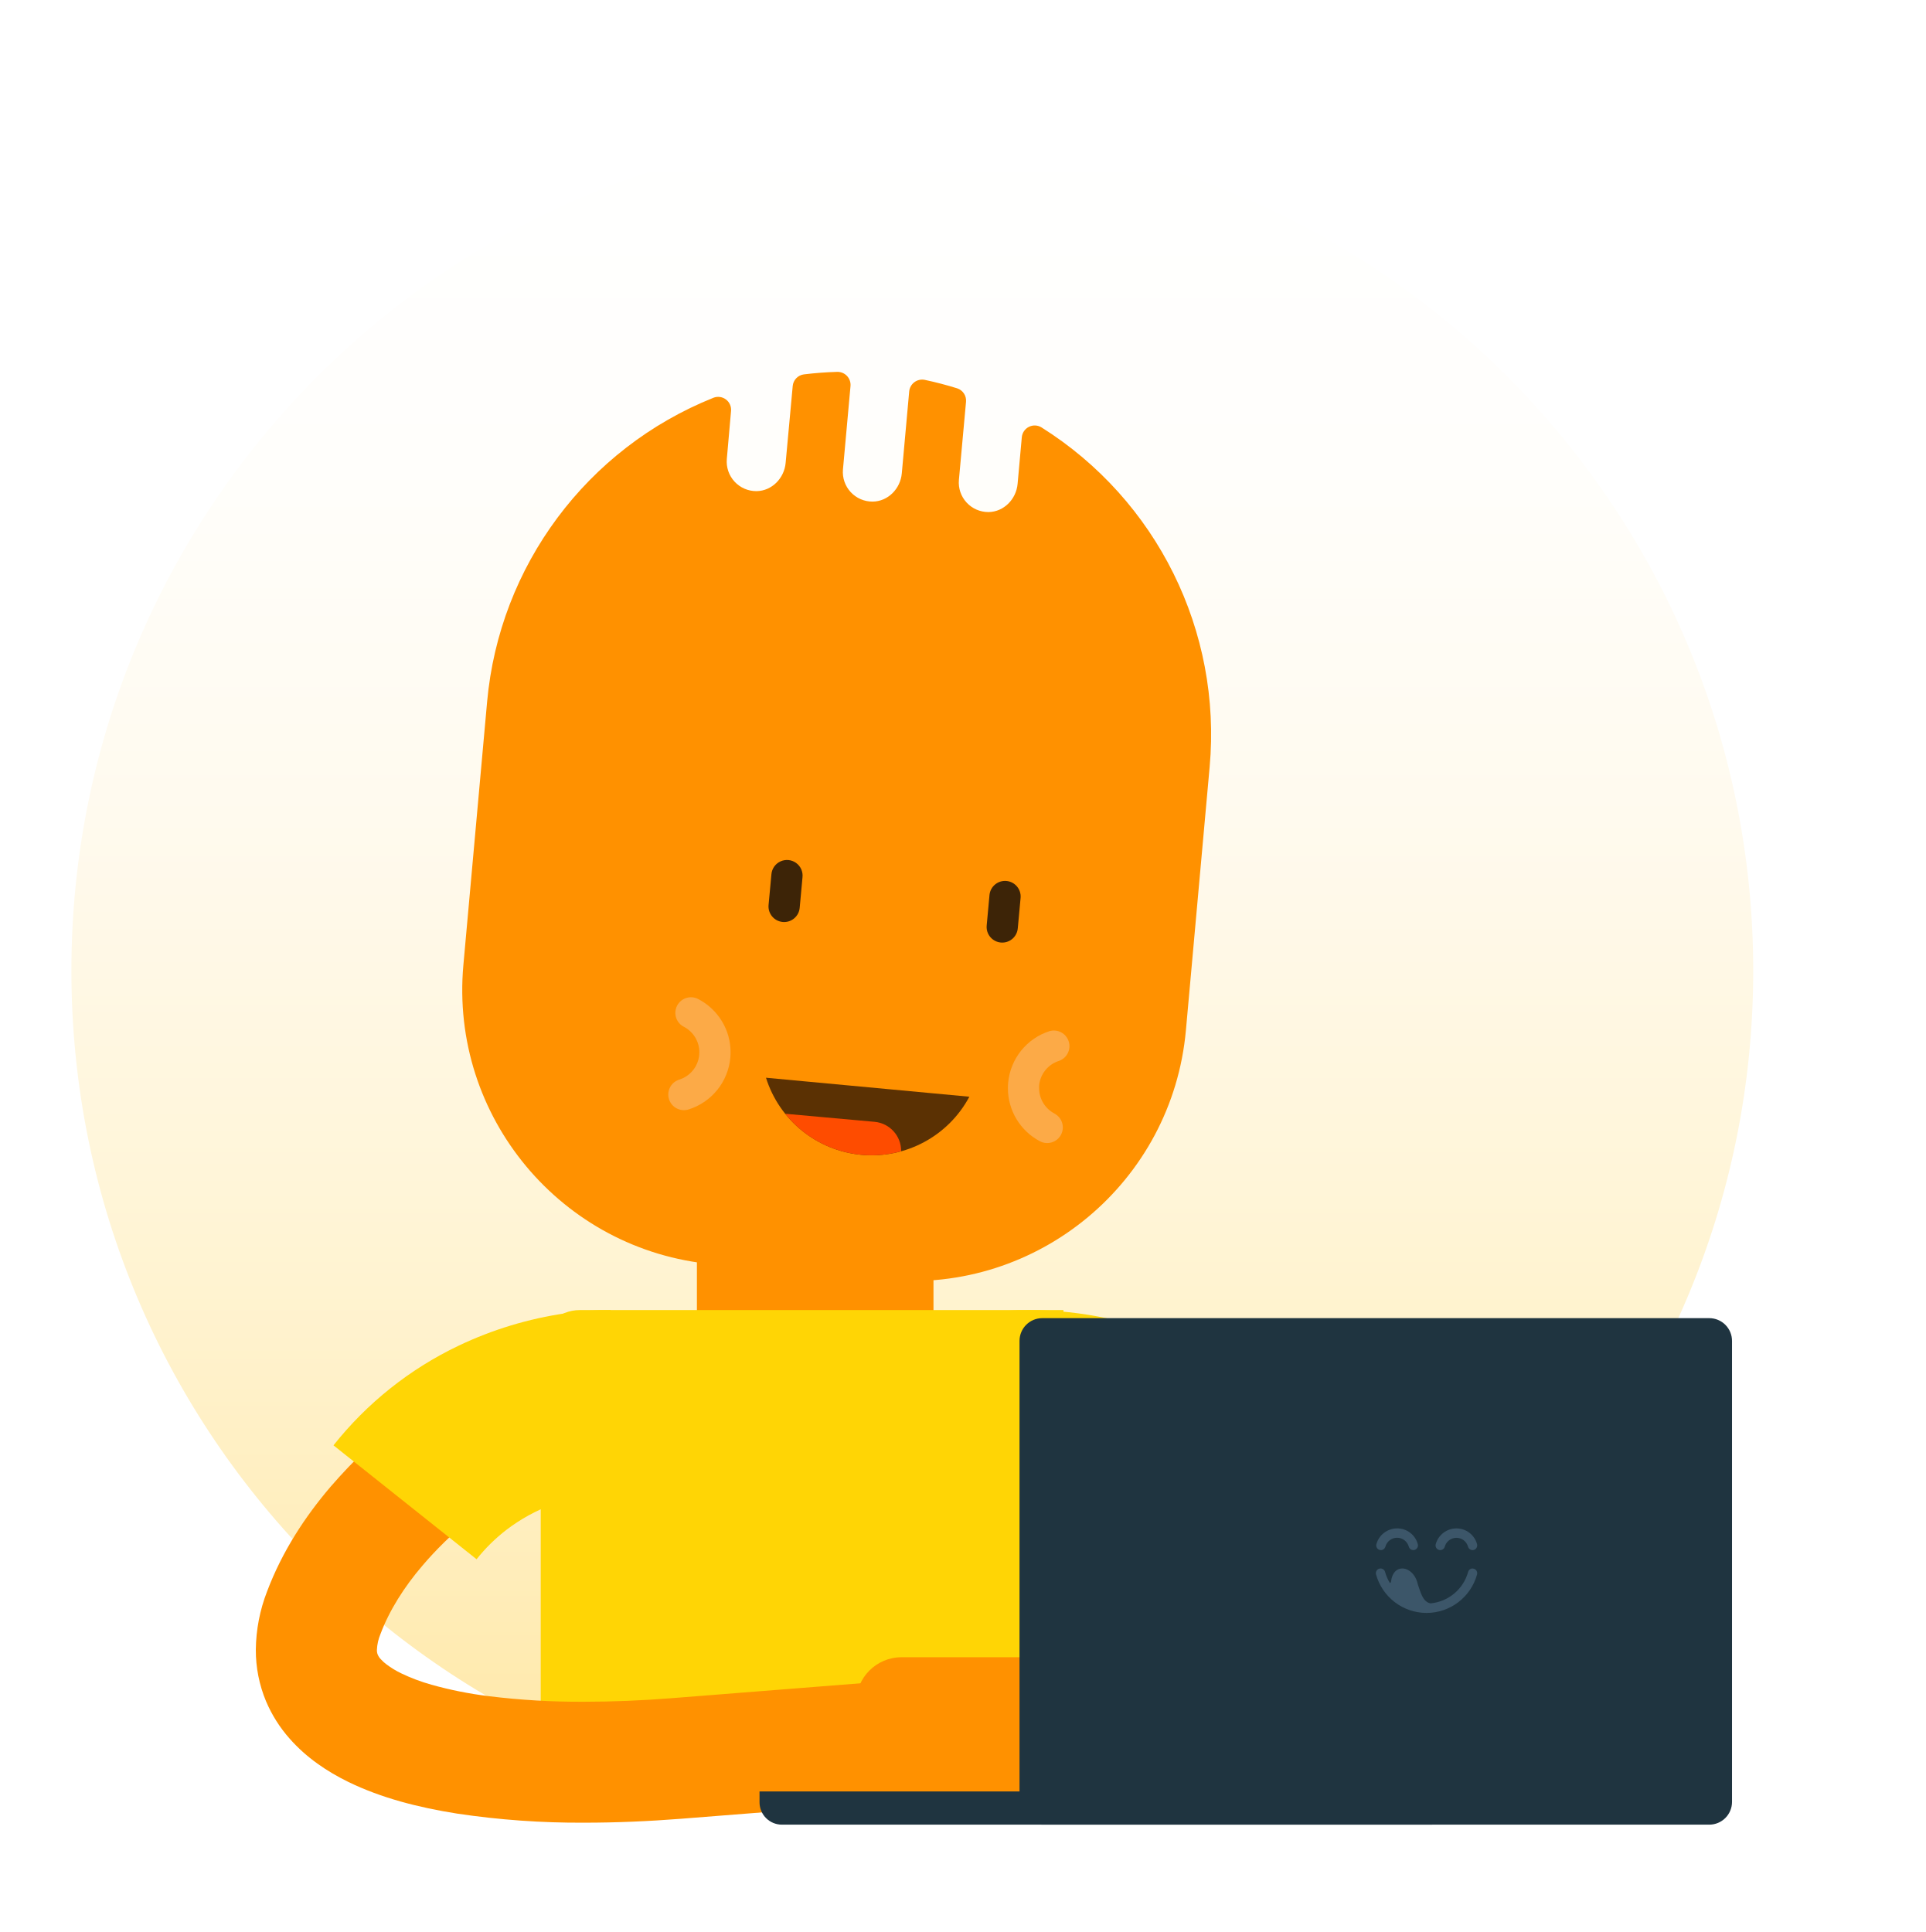
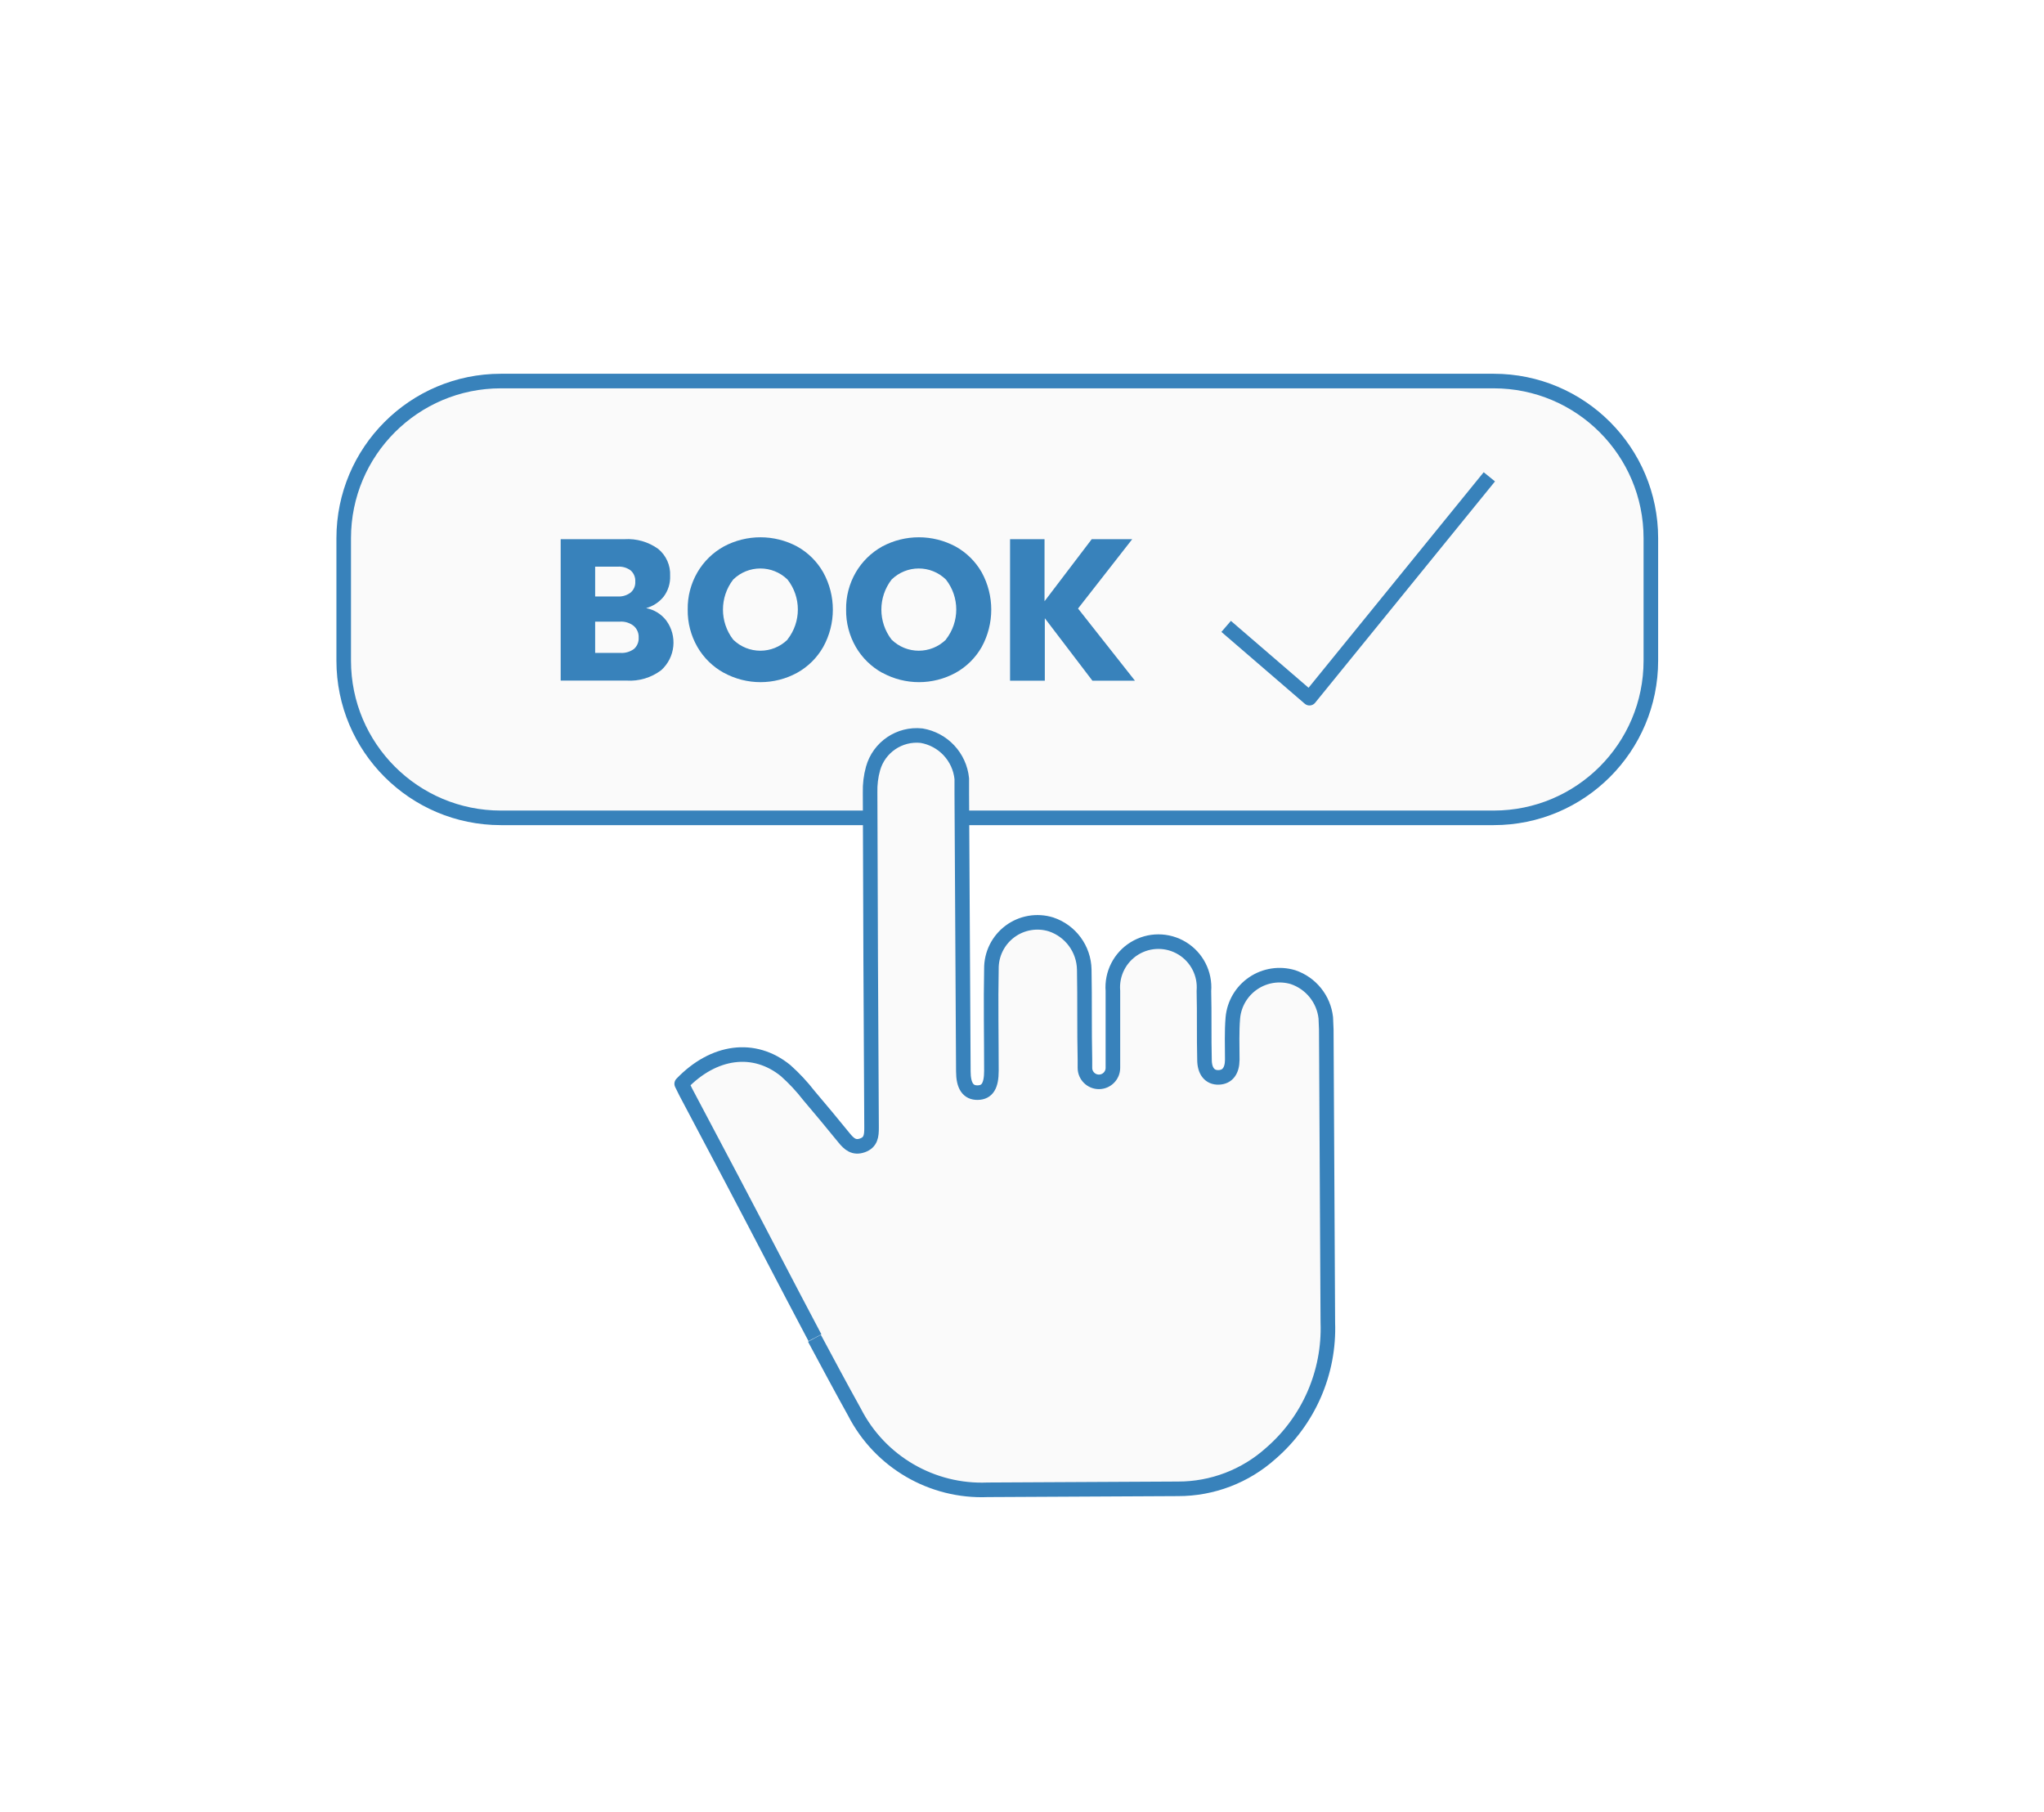
- <svg xmlns="http://www.w3.org/2000/svg" id="Layer_1" data-name="Layer 1" viewBox="0 0 811.4 814.06">
+ <svg xmlns="http://www.w3.org/2000/svg" id="Layer_1" data-name="Layer 1" viewBox="0 0 210.46 186.48">
  <defs>
-     <linearGradient id="linear-gradient" x1="384.37" y1="763.3" x2="384.37" y2="54.72" gradientUnits="userSpaceOnUse">
-       <stop offset="0" stop-color="#ffe7a3" />
-       <stop offset=".14" stop-color="#ffedba" />
-       <stop offset=".37" stop-color="#fff5d8" />
-       <stop offset=".59" stop-color="#fffaee" />
-       <stop offset=".8" stop-color="#fffefb" />
-       <stop offset="1" stop-color="#fff" />
-     </linearGradient>
-     <style>.cls-2{fill:#ff9100}.cls-3{fill:#ffd505}.cls-8{fill:#1f3440}</style>
+     <style>
+       .cls-1 {
+         fill: #fafafa;
+         stroke: #3882bb;
+         stroke-linejoin: round;
+         stroke-width: 1.5px;
+       }
+ 
+       .cls-2 {
+         fill: #3882bb;
+       }
+     </style>
  </defs>
-   <circle cx="384.37" cy="409.01" r="354.29" fill="url(#linear-gradient)" />
-   <path class="cls-2" d="M293.62 513.45h99.67v63.26h-99.67z" />
-   <path class="cls-2" d="M430.5 184.25l-1.77 19.63c-.58 6.45-5.79 11.81-12.26 11.88A12.44 12.44 0 01404 202.23l3-32.92a5.44 5.44 0 00-3.74-5.69q-6.66-2.07-13.58-3.55a5.49 5.49 0 00-6.62 4.85l-3.12 34.55c-.58 6.45-5.79 11.81-12.26 11.88a12.45 12.45 0 01-12.53-13.53l3.18-35.13a5.49 5.49 0 00-5.65-6q-7.07.21-14 1.06a5.43 5.43 0 00-4.7 4.92L331 195.05c-.58 6.45-5.79 11.82-12.26 11.89a12.45 12.45 0 01-12.52-13.54l1.78-20.22a5.45 5.45 0 00-7.42-5.58 152.77 152.77 0 00-95.35 128.09l-10 110.94a116.11 116.11 0 00105.2 126.08l73.13 6.6a116.1 116.1 0 00126.08-105.18l10-110.94a152.78 152.78 0 00-70.85-143.11 5.46 5.46 0 00-8.29 4.17z" />
-   <path class="cls-3" d="M427.67 629.37l-4.31-25.44 3.87 25.51.44-.07-4.31-25.44 3.87 25.51-1.36-9 1.29 9h.07l-1.36-9 1.29 9a53.89 53.89 0 016.5-.34 80.6 80.6 0 0123.63 3.61 72.19 72.19 0 0128.3 16.57l52.87-56.1a149.57 149.57 0 00-29.2-21.53 151.49 151.49 0 00-42.43-16.07 157.82 157.82 0 00-33.17-3.58 119.43 119.43 0 00-18.87 1.34z" />
-   <path d="M408.41 462.11a46.67 46.67 0 01-85.69-8z" fill="#5b3103" />
-   <path d="M290.12 467.47a25.24 25.24 0 0017.58-21.82c.07-.77.1-1.54.1-2.3a25 25 0 00-3.67-13.09 25.35 25.35 0 00-9.69-9.17 6.59 6.59 0 10-6.2 11.62 12.05 12.05 0 016.4 10.64 10.61 10.61 0 01-.05 1.12 12 12 0 01-2.68 6.56 12.1 12.1 0 01-5.74 3.88 6.58 6.58 0 003.95 12.56zm154.13 1.72a12.1 12.1 0 01-4.69-4.4 12 12 0 01-1.77-6.28 10.24 10.24 0 010-1.1A12.09 12.09 0 01446.2 447a6.58 6.58 0 00-4-12.53 25.24 25.24 0 00-17.45 21.78c-.07.77-.1 1.53-.1 2.29a25.25 25.25 0 0013.48 22.33 6.58 6.58 0 006.14-11.65z" fill="#fcaa47" />
-   <path d="M368.53 472.69l-37.71-3.4a46.61 46.61 0 0048.84 15.82 12.29 12.29 0 00-11.13-12.42z" fill="#fe4c00" />
-   <path d="M416.9 377l-1.18 12.82a6.58 6.58 0 1013.1 1.21l1.18-12.81a6.58 6.58 0 00-13.1-1.22m-91.9-8.5l-1.19 12.82a6.58 6.58 0 1013.11 1.21l1.18-12.82a6.58 6.58 0 10-13.1-1.21" fill="#3d2407" />
-   <path class="cls-3" d="M227.82 761.11h220.23V552H244.34c-9.12 0-16.52 7-16.52 15.68z" />
-   <path class="cls-2" d="M212.23 569.57a256.76 256.76 0 00-40.34 26 225.12 225.12 0 00-32.72 31c-10.55 12.4-20.24 27-26.65 44a69.8 69.8 0 00-4.74 24.55 55.91 55.91 0 004.3 21.71 57.67 57.67 0 0010 15.81c7.07 8 15.62 13.75 24.76 18.23 13.75 6.67 29.14 10.68 45.85 13.32a349.13 349.13 0 0053.45 3.81c13.38 0 27.1-.58 40.87-1.66l86.18-6.78-4-50.82-86.19 6.8c-12.54 1-25 1.5-36.87 1.5a312.66 312.66 0 01-40.31-2.36 163.25 163.25 0 01-24.06-4.82 78.62 78.62 0 01-12.87-4.86 37 37 0 01-6-3.66 17 17 0 01-2.46-2.22 6.67 6.67 0 01-1.32-2 5 5 0 01-.31-1.93 19.13 19.13 0 011.48-6.63c3.75-10 10-19.89 17.74-28.92 11.5-13.56 26.06-25 37.6-32.82 5.77-3.89 10.77-6.88 14.23-8.85 1.73-1 3.08-1.71 3.94-2.17l.93-.48.17-.09-4.89-9.8 4.88 9.83-4.88-9.83 4.88 9.83-9.22-18.57 9.19 18.58-9.22-18.57 9.19 18.58-22.59-45.7z" />
-   <path class="cls-3" d="M257.29 552a118.4 118.4 0 00-18.87 1.34A157.09 157.09 0 00193.25 567a149.33 149.33 0 00-52.75 42l60.29 48a72.47 72.47 0 0112.57-12.39 74.46 74.46 0 0119.54-10.74 80.37 80.37 0 0116.43-4.19c2.5-.36 4.43-.5 5.51-.55h1v-19.86l-.52 19.83h.52v-19.83l-.52 19.83z" />
-   <path class="cls-2" d="M451.39 763.16H360.7v-45.75a19.12 19.12 0 0119.12-19.12h71.57z" />
-   <path class="cls-8" d="M329.43 768.83H603a9.42 9.42 0 009.42-9.42v-4.56H320v4.56a9.42 9.42 0 009.43 9.42z" />
-   <path class="cls-8" d="M439.13 768.83h281a9.59 9.59 0 009.6-9.59V565a9.59 9.59 0 00-9.6-9.59h-281a9.59 9.59 0 00-9.59 9.59v194.24a9.59 9.59 0 009.59 9.59" />
-   <path d="M613.62 644a9.07 9.07 0 00-8.73 6.65 2 2 0 001.38 2.43 1.86 1.86 0 00.52.07 2 2 0 001.91-1.45 5.11 5.11 0 018-2.69 5.12 5.12 0 011.81 2.69 2 2 0 001.9 1.45 1.86 1.86 0 00.52-.07 2 2 0 001.38-2.43 9 9 0 00-8.73-6.65m-24.96 0a9.07 9.07 0 00-8.73 6.65 2 2 0 001.38 2.43 1.86 1.86 0 00.52.07 2 2 0 001.9-1.45 5.12 5.12 0 011.81-2.7 5.12 5.12 0 016.24 0 5.12 5.12 0 011.81 2.69 2 2 0 001.9 1.45 1.86 1.86 0 00.52-.07 2 2 0 001.38-2.43 9 9 0 00-8.73-6.65m31.83 16.88a2 2 0 00-1.9 1.46 18.16 18.16 0 01-15.84 13.26c-3.38-.64-4.23-4.9-5.4-8.12v-.06c-.93-4.15-3.87-6.53-6.52-6.53-2.26 0-4.31 1.73-4.73 5.58a.56.56 0 01-.51.5 18.07 18.07 0 01-2-4.63 2 2 0 00-1.91-1.45 1.91 1.91 0 00-.52.07 2 2 0 00-1.38 2.42A22.12 22.12 0 00601 679.62a22.1 22.1 0 0021.32-16.25A2 2 0 00621 661a1.88 1.88 0 00-.52-.08" fill="#3c5669" />
+   <g>
+     <g>
+       <rect class="cls-1" x="35.39" y="39.23" width="134.59" height="44.97" rx="16.18" />
+       <g>
+         <path class="cls-2" d="M68.59,63.87A3.83,3.83,0,0,1,68.08,69a5.35,5.35,0,0,1-3.56,1.07H57.73V55.51h6.56a5.38,5.38,0,0,1,3.48,1A3.38,3.38,0,0,1,69,59.29a3.34,3.34,0,0,1-.67,2.14,3.52,3.52,0,0,1-1.8,1.18A3.4,3.4,0,0,1,68.59,63.87Zm-7.31-2.46h2.33A2,2,0,0,0,64.94,61a1.37,1.37,0,0,0,.47-1.13,1.41,1.41,0,0,0-.47-1.14,2,2,0,0,0-1.33-.39H61.28Zm4,5.4a1.45,1.45,0,0,0,.48-1.17,1.49,1.49,0,0,0-.51-1.2,2.06,2.06,0,0,0-1.4-.44H61.28v3.22H63.9A2.12,2.12,0,0,0,65.28,66.81Z" />
+         <path class="cls-2" d="M74.53,69.27a7.09,7.09,0,0,1-2.72-2.66,7.49,7.49,0,0,1-1-3.85,7.38,7.38,0,0,1,1-3.84,7.16,7.16,0,0,1,2.72-2.66,8,8,0,0,1,7.54,0,7,7,0,0,1,2.69,2.66,7.93,7.93,0,0,1,0,7.69,7,7,0,0,1-2.69,2.66,7.86,7.86,0,0,1-7.53,0Zm6.56-3.44a5,5,0,0,0,0-6.16,4,4,0,0,0-5.6,0,5.07,5.07,0,0,0,0,6.18,4,4,0,0,0,5.6,0Z" />
+         <path class="cls-2" d="M90.84,69.27a7.16,7.16,0,0,1-2.72-2.66,7.49,7.49,0,0,1-1-3.85,7.38,7.38,0,0,1,1-3.84,7.23,7.23,0,0,1,2.72-2.66,8,8,0,0,1,7.54,0,7,7,0,0,1,2.7,2.66,8,8,0,0,1,0,7.69,7,7,0,0,1-2.69,2.66,7.86,7.86,0,0,1-7.53,0Zm6.56-3.44a5,5,0,0,0,0-6.16,4,4,0,0,0-5.6,0,5.07,5.07,0,0,0,0,6.18,4,4,0,0,0,5.6,0Z" />
+         <path class="cls-2" d="M112.48,70.08l-4.9-6.43v6.43H104V55.51h3.55V61.9l4.86-6.39h4.17L111,62.65l5.86,7.43Z" />
+       </g>
+       <polyline class="cls-1" points="126.25 64.49 134.83 71.88 153.35 49.09" />
+     </g>
+     <g id="a7eUH5.tif">
+       <path class="cls-1" d="M83.91,137.72c-2.87-5.41-5.67-10.85-8.53-16.27q-2.38-4.5-4.76-9c-.15-.29-.29-.59-.43-.87,3.29-3.43,7.46-4,10.71-1.35a19.21,19.21,0,0,1,2.38,2.55c1.23,1.44,2.44,2.91,3.64,4.38.5.61,1,1.07,1.88.76s.94-1,.94-1.81c-.08-13.61-.11-20.92-.15-34.53a8.4,8.4,0,0,1,.3-2.45,4.67,4.67,0,0,1,5-3.39,5,5,0,0,1,4.14,4.43c0,.51,0,1,0,1.56.07,11.62.1,16.93.16,28.56,0,1.5.49,2.22,1.48,2.2s1.41-.71,1.41-2.25c0-3.5-.07-7,0-10.49a4.74,4.74,0,0,1,6.14-4.58,5,5,0,0,1,3.42,4.65c.06,3.1,0,6.2.07,9.29,0,.28,0,.56,0,.83a1.44,1.44,0,0,0,2.88,0c0-.25,0-.49,0-.74,0-2.39,0-4.78,0-7.18a4.7,4.7,0,1,1,9.37,0c.06,2.36,0,4.72.06,7.08,0,1.18.55,1.85,1.46,1.82s1.39-.68,1.4-1.81c0-1.44-.06-2.89.06-4.32a4.83,4.83,0,0,1,6.19-4.19,5,5,0,0,1,3.38,4.19c0,.4.05.8.05,1.2q.09,15.09.16,30.17a17,17,0,0,1-5.86,13.46,14.26,14.26,0,0,1-9.57,3.66q-9.8.06-19.59.1a14.72,14.72,0,0,1-13.72-8c-1.4-2.52-2.76-5.06-4.12-7.6" />
+     </g>
+   </g>
</svg>
